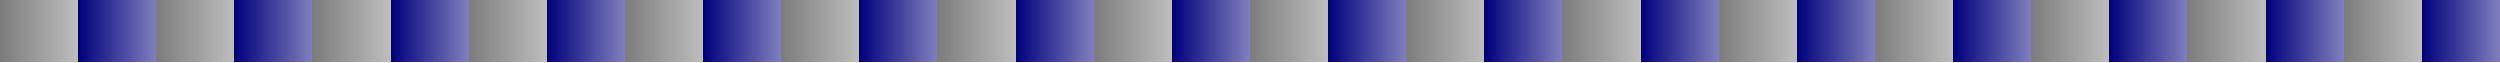
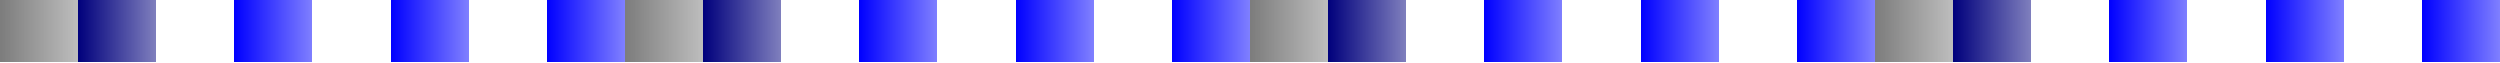
<svg xmlns="http://www.w3.org/2000/svg" width="600pt" height="15pt" viewBox="0 0 600 15" version="1.1" shape-rendering="crispEdges">
  <defs>
    <linearGradient id="linear0" gradientUnits="userSpaceOnUse" x1="0" y1="0" x2="18.75" y2="0">
      <stop offset="0" style="stop-color:rgb(48.453%,48.453%,48.453%);stop-opacity:1;" />
      <stop offset="1" style="stop-color:rgb(48.453%,48.453%,48.453%);stop-opacity:0.5;" />
    </linearGradient>
    <linearGradient id="linear1" gradientUnits="userSpaceOnUse" x1="18.75" y1="0" x2="37.5" y2="0">
      <stop offset="0" style="stop-color:rgb(0%,0%,48.453%);stop-opacity:1;" />
      <stop offset="1" style="stop-color:rgb(0%,0%,48.453%);stop-opacity:0.5;" />
    </linearGradient>
    <linearGradient id="linear2" gradientUnits="userSpaceOnUse" x1="37.5" y1="0" x2="56.25" y2="0">
-       <stop offset="0" style="stop-color:rgb(48.453%,48.453%,48.453%);stop-opacity:1;" />
-       <stop offset="1" style="stop-color:rgb(48.453%,48.453%,48.453%);stop-opacity:0.5;" />
+       <stop offset="0" style="stop-color:rgb(100%,100%,100%);stop-opacity:1;" />
+       <stop offset="1" style="stop-color:rgb(100%,100%,100%);stop-opacity:0.5;" />
    </linearGradient>
    <linearGradient id="linear3" gradientUnits="userSpaceOnUse" x1="56.25" y1="0" x2="75" y2="0">
-       <stop offset="0" style="stop-color:rgb(0%,0%,48.453%);stop-opacity:1;" />
-       <stop offset="1" style="stop-color:rgb(0%,0%,48.453%);stop-opacity:0.5;" />
+       <stop offset="0" style="stop-color:rgb(0%,0%,100%);stop-opacity:1;" />
+       <stop offset="1" style="stop-color:rgb(0%,0%,100%);stop-opacity:0.5;" />
    </linearGradient>
    <linearGradient id="linear4" gradientUnits="userSpaceOnUse" x1="75" y1="0" x2="93.75" y2="0">
-       <stop offset="0" style="stop-color:rgb(48.453%,48.453%,48.453%);stop-opacity:1;" />
-       <stop offset="1" style="stop-color:rgb(48.453%,48.453%,48.453%);stop-opacity:0.5;" />
+       <stop offset="0" style="stop-color:rgb(100%,100%,100%);stop-opacity:1;" />
+       <stop offset="1" style="stop-color:rgb(100%,100%,100%);stop-opacity:0.5;" />
    </linearGradient>
    <linearGradient id="linear5" gradientUnits="userSpaceOnUse" x1="93.75" y1="0" x2="112.5" y2="0">
-       <stop offset="0" style="stop-color:rgb(0%,0%,48.453%);stop-opacity:1;" />
-       <stop offset="1" style="stop-color:rgb(0%,0%,48.453%);stop-opacity:0.5;" />
+       <stop offset="0" style="stop-color:rgb(0%,0%,100%);stop-opacity:1;" />
+       <stop offset="1" style="stop-color:rgb(0%,0%,100%);stop-opacity:0.5;" />
    </linearGradient>
    <linearGradient id="linear6" gradientUnits="userSpaceOnUse" x1="112.5" y1="0" x2="131.25" y2="0">
-       <stop offset="0" style="stop-color:rgb(48.453%,48.453%,48.453%);stop-opacity:1;" />
-       <stop offset="1" style="stop-color:rgb(48.453%,48.453%,48.453%);stop-opacity:0.5;" />
+       <stop offset="0" style="stop-color:rgb(100%,100%,100%);stop-opacity:1;" />
+       <stop offset="1" style="stop-color:rgb(100%,100%,100%);stop-opacity:0.5;" />
    </linearGradient>
    <linearGradient id="linear7" gradientUnits="userSpaceOnUse" x1="131.25" y1="0" x2="150" y2="0">
-       <stop offset="0" style="stop-color:rgb(0%,0%,48.453%);stop-opacity:1;" />
-       <stop offset="1" style="stop-color:rgb(0%,0%,48.453%);stop-opacity:0.5;" />
+       <stop offset="0" style="stop-color:rgb(0%,0%,100%);stop-opacity:1;" />
+       <stop offset="1" style="stop-color:rgb(0%,0%,100%);stop-opacity:0.5;" />
    </linearGradient>
    <linearGradient id="linear8" gradientUnits="userSpaceOnUse" x1="150" y1="0" x2="168.75" y2="0">
      <stop offset="0" style="stop-color:rgb(48.453%,48.453%,48.453%);stop-opacity:1;" />
      <stop offset="1" style="stop-color:rgb(48.453%,48.453%,48.453%);stop-opacity:0.5;" />
    </linearGradient>
    <linearGradient id="linear9" gradientUnits="userSpaceOnUse" x1="168.75" y1="0" x2="187.5" y2="0">
      <stop offset="0" style="stop-color:rgb(0%,0%,48.453%);stop-opacity:1;" />
      <stop offset="1" style="stop-color:rgb(0%,0%,48.453%);stop-opacity:0.5;" />
    </linearGradient>
    <linearGradient id="linear10" gradientUnits="userSpaceOnUse" x1="187.5" y1="0" x2="206.25" y2="0">
-       <stop offset="0" style="stop-color:rgb(48.453%,48.453%,48.453%);stop-opacity:1;" />
-       <stop offset="1" style="stop-color:rgb(48.453%,48.453%,48.453%);stop-opacity:0.5;" />
+       <stop offset="0" style="stop-color:rgb(100%,100%,100%);stop-opacity:1;" />
+       <stop offset="1" style="stop-color:rgb(100%,100%,100%);stop-opacity:0.5;" />
    </linearGradient>
    <linearGradient id="linear11" gradientUnits="userSpaceOnUse" x1="206.25" y1="0" x2="225" y2="0">
-       <stop offset="0" style="stop-color:rgb(0%,0%,48.453%);stop-opacity:1;" />
-       <stop offset="1" style="stop-color:rgb(0%,0%,48.453%);stop-opacity:0.5;" />
+       <stop offset="0" style="stop-color:rgb(0%,0%,100%);stop-opacity:1;" />
+       <stop offset="1" style="stop-color:rgb(0%,0%,100%);stop-opacity:0.5;" />
    </linearGradient>
    <linearGradient id="linear12" gradientUnits="userSpaceOnUse" x1="225" y1="0" x2="243.75" y2="0">
-       <stop offset="0" style="stop-color:rgb(48.453%,48.453%,48.453%);stop-opacity:1;" />
-       <stop offset="1" style="stop-color:rgb(48.453%,48.453%,48.453%);stop-opacity:0.5;" />
+       <stop offset="0" style="stop-color:rgb(100%,100%,100%);stop-opacity:1;" />
+       <stop offset="1" style="stop-color:rgb(100%,100%,100%);stop-opacity:0.5;" />
    </linearGradient>
    <linearGradient id="linear13" gradientUnits="userSpaceOnUse" x1="243.75" y1="0" x2="262.5" y2="0">
-       <stop offset="0" style="stop-color:rgb(0%,0%,48.453%);stop-opacity:1;" />
-       <stop offset="1" style="stop-color:rgb(0%,0%,48.453%);stop-opacity:0.5;" />
+       <stop offset="0" style="stop-color:rgb(0%,0%,100%);stop-opacity:1;" />
+       <stop offset="1" style="stop-color:rgb(0%,0%,100%);stop-opacity:0.5;" />
    </linearGradient>
    <linearGradient id="linear14" gradientUnits="userSpaceOnUse" x1="262.5" y1="0" x2="281.25" y2="0">
-       <stop offset="0" style="stop-color:rgb(48.453%,48.453%,48.453%);stop-opacity:1;" />
-       <stop offset="1" style="stop-color:rgb(48.453%,48.453%,48.453%);stop-opacity:0.5;" />
+       <stop offset="0" style="stop-color:rgb(100%,100%,100%);stop-opacity:1;" />
+       <stop offset="1" style="stop-color:rgb(100%,100%,100%);stop-opacity:0.5;" />
    </linearGradient>
    <linearGradient id="linear15" gradientUnits="userSpaceOnUse" x1="281.25" y1="0" x2="300" y2="0">
-       <stop offset="0" style="stop-color:rgb(0%,0%,48.453%);stop-opacity:1;" />
-       <stop offset="1" style="stop-color:rgb(0%,0%,48.453%);stop-opacity:0.5;" />
+       <stop offset="0" style="stop-color:rgb(0%,0%,100%);stop-opacity:1;" />
+       <stop offset="1" style="stop-color:rgb(0%,0%,100%);stop-opacity:0.5;" />
    </linearGradient>
    <linearGradient id="linear16" gradientUnits="userSpaceOnUse" x1="300" y1="0" x2="318.75" y2="0">
      <stop offset="0" style="stop-color:rgb(48.453%,48.453%,48.453%);stop-opacity:1;" />
      <stop offset="1" style="stop-color:rgb(48.453%,48.453%,48.453%);stop-opacity:0.5;" />
    </linearGradient>
    <linearGradient id="linear17" gradientUnits="userSpaceOnUse" x1="318.75" y1="0" x2="337.5" y2="0">
      <stop offset="0" style="stop-color:rgb(0%,0%,48.453%);stop-opacity:1;" />
      <stop offset="1" style="stop-color:rgb(0%,0%,48.453%);stop-opacity:0.5;" />
    </linearGradient>
    <linearGradient id="linear18" gradientUnits="userSpaceOnUse" x1="337.5" y1="0" x2="356.25" y2="0">
-       <stop offset="0" style="stop-color:rgb(48.453%,48.453%,48.453%);stop-opacity:1;" />
-       <stop offset="1" style="stop-color:rgb(48.453%,48.453%,48.453%);stop-opacity:0.5;" />
+       <stop offset="0" style="stop-color:rgb(100%,100%,100%);stop-opacity:1;" />
+       <stop offset="1" style="stop-color:rgb(100%,100%,100%);stop-opacity:0.5;" />
    </linearGradient>
    <linearGradient id="linear19" gradientUnits="userSpaceOnUse" x1="356.25" y1="0" x2="375" y2="0">
-       <stop offset="0" style="stop-color:rgb(0%,0%,48.453%);stop-opacity:1;" />
-       <stop offset="1" style="stop-color:rgb(0%,0%,48.453%);stop-opacity:0.5;" />
+       <stop offset="0" style="stop-color:rgb(0%,0%,100%);stop-opacity:1;" />
+       <stop offset="1" style="stop-color:rgb(0%,0%,100%);stop-opacity:0.5;" />
    </linearGradient>
    <linearGradient id="linear20" gradientUnits="userSpaceOnUse" x1="375" y1="0" x2="393.75" y2="0">
-       <stop offset="0" style="stop-color:rgb(48.453%,48.453%,48.453%);stop-opacity:1;" />
-       <stop offset="1" style="stop-color:rgb(48.453%,48.453%,48.453%);stop-opacity:0.5;" />
+       <stop offset="0" style="stop-color:rgb(100%,100%,100%);stop-opacity:1;" />
+       <stop offset="1" style="stop-color:rgb(100%,100%,100%);stop-opacity:0.5;" />
    </linearGradient>
    <linearGradient id="linear21" gradientUnits="userSpaceOnUse" x1="393.75" y1="0" x2="412.5" y2="0">
-       <stop offset="0" style="stop-color:rgb(0%,0%,48.453%);stop-opacity:1;" />
-       <stop offset="1" style="stop-color:rgb(0%,0%,48.453%);stop-opacity:0.5;" />
+       <stop offset="0" style="stop-color:rgb(0%,0%,100%);stop-opacity:1;" />
+       <stop offset="1" style="stop-color:rgb(0%,0%,100%);stop-opacity:0.5;" />
    </linearGradient>
    <linearGradient id="linear22" gradientUnits="userSpaceOnUse" x1="412.5" y1="0" x2="431.25" y2="0">
-       <stop offset="0" style="stop-color:rgb(48.453%,48.453%,48.453%);stop-opacity:1;" />
-       <stop offset="1" style="stop-color:rgb(48.453%,48.453%,48.453%);stop-opacity:0.5;" />
+       <stop offset="0" style="stop-color:rgb(100%,100%,100%);stop-opacity:1;" />
+       <stop offset="1" style="stop-color:rgb(100%,100%,100%);stop-opacity:0.5;" />
    </linearGradient>
    <linearGradient id="linear23" gradientUnits="userSpaceOnUse" x1="431.25" y1="0" x2="450" y2="0">
-       <stop offset="0" style="stop-color:rgb(0%,0%,48.453%);stop-opacity:1;" />
-       <stop offset="1" style="stop-color:rgb(0%,0%,48.453%);stop-opacity:0.5;" />
+       <stop offset="0" style="stop-color:rgb(0%,0%,100%);stop-opacity:1;" />
+       <stop offset="1" style="stop-color:rgb(0%,0%,100%);stop-opacity:0.5;" />
    </linearGradient>
    <linearGradient id="linear24" gradientUnits="userSpaceOnUse" x1="450" y1="0" x2="468.75" y2="0">
      <stop offset="0" style="stop-color:rgb(48.453%,48.453%,48.453%);stop-opacity:1;" />
      <stop offset="1" style="stop-color:rgb(48.453%,48.453%,48.453%);stop-opacity:0.5;" />
    </linearGradient>
    <linearGradient id="linear25" gradientUnits="userSpaceOnUse" x1="468.75" y1="0" x2="487.5" y2="0">
      <stop offset="0" style="stop-color:rgb(0%,0%,48.453%);stop-opacity:1;" />
      <stop offset="1" style="stop-color:rgb(0%,0%,48.453%);stop-opacity:0.5;" />
    </linearGradient>
    <linearGradient id="linear26" gradientUnits="userSpaceOnUse" x1="487.5" y1="0" x2="506.25" y2="0">
-       <stop offset="0" style="stop-color:rgb(48.453%,48.453%,48.453%);stop-opacity:1;" />
-       <stop offset="1" style="stop-color:rgb(48.453%,48.453%,48.453%);stop-opacity:0.5;" />
+       <stop offset="0" style="stop-color:rgb(100%,100%,100%);stop-opacity:1;" />
+       <stop offset="1" style="stop-color:rgb(100%,100%,100%);stop-opacity:0.5;" />
    </linearGradient>
    <linearGradient id="linear27" gradientUnits="userSpaceOnUse" x1="506.25" y1="0" x2="525" y2="0">
-       <stop offset="0" style="stop-color:rgb(0%,0%,48.453%);stop-opacity:1;" />
-       <stop offset="1" style="stop-color:rgb(0%,0%,48.453%);stop-opacity:0.5;" />
+       <stop offset="0" style="stop-color:rgb(0%,0%,100%);stop-opacity:1;" />
+       <stop offset="1" style="stop-color:rgb(0%,0%,100%);stop-opacity:0.5;" />
    </linearGradient>
    <linearGradient id="linear28" gradientUnits="userSpaceOnUse" x1="525" y1="0" x2="543.75" y2="0">
-       <stop offset="0" style="stop-color:rgb(48.453%,48.453%,48.453%);stop-opacity:1;" />
-       <stop offset="1" style="stop-color:rgb(48.453%,48.453%,48.453%);stop-opacity:0.5;" />
+       <stop offset="0" style="stop-color:rgb(100%,100%,100%);stop-opacity:1;" />
+       <stop offset="1" style="stop-color:rgb(100%,100%,100%);stop-opacity:0.5;" />
    </linearGradient>
    <linearGradient id="linear29" gradientUnits="userSpaceOnUse" x1="543.75" y1="0" x2="562.5" y2="0">
-       <stop offset="0" style="stop-color:rgb(0%,0%,48.453%);stop-opacity:1;" />
-       <stop offset="1" style="stop-color:rgb(0%,0%,48.453%);stop-opacity:0.5;" />
+       <stop offset="0" style="stop-color:rgb(0%,0%,100%);stop-opacity:1;" />
+       <stop offset="1" style="stop-color:rgb(0%,0%,100%);stop-opacity:0.5;" />
    </linearGradient>
    <linearGradient id="linear30" gradientUnits="userSpaceOnUse" x1="562.5" y1="0" x2="581.25" y2="0">
-       <stop offset="0" style="stop-color:rgb(48.453%,48.453%,48.453%);stop-opacity:1;" />
-       <stop offset="1" style="stop-color:rgb(48.453%,48.453%,48.453%);stop-opacity:0.5;" />
+       <stop offset="0" style="stop-color:rgb(100%,100%,100%);stop-opacity:1;" />
+       <stop offset="1" style="stop-color:rgb(100%,100%,100%);stop-opacity:0.5;" />
    </linearGradient>
    <linearGradient id="linear31" gradientUnits="userSpaceOnUse" x1="581.25" y1="0" x2="600" y2="0">
-       <stop offset="0" style="stop-color:rgb(0%,0%,48.453%);stop-opacity:1;" />
-       <stop offset="1" style="stop-color:rgb(0%,0%,48.453%);stop-opacity:0.5;" />
+       <stop offset="0" style="stop-color:rgb(0%,0%,100%);stop-opacity:1;" />
+       <stop offset="1" style="stop-color:rgb(0%,0%,100%);stop-opacity:0.5;" />
    </linearGradient>
  </defs>
-   <g id="surface49">
+   <g id="surface53">
    <path style=" stroke:none;fill-rule:nonzero;fill:url(#linear0);" d="M 0 0 L 18.75 0 L 18.75 15 L 0 15 Z M 0 0 " />
    <path style=" stroke:none;fill-rule:nonzero;fill:url(#linear1);" d="M 18.75 0 L 37.5 0 L 37.5 15 L 18.75 15 Z M 18.75 0 " />
    <path style=" stroke:none;fill-rule:nonzero;fill:url(#linear2);" d="M 37.5 0 L 56.25 0 L 56.25 15 L 37.5 15 Z M 37.5 0 " />
    <path style=" stroke:none;fill-rule:nonzero;fill:url(#linear3);" d="M 56.25 0 L 75 0 L 75 15 L 56.25 15 Z M 56.25 0 " />
    <path style=" stroke:none;fill-rule:nonzero;fill:url(#linear4);" d="M 75 0 L 93.75 0 L 93.75 15 L 75 15 Z M 75 0 " />
    <path style=" stroke:none;fill-rule:nonzero;fill:url(#linear5);" d="M 93.75 0 L 112.5 0 L 112.5 15 L 93.75 15 Z M 93.75 0 " />
    <path style=" stroke:none;fill-rule:nonzero;fill:url(#linear6);" d="M 112.5 0 L 131.25 0 L 131.25 15 L 112.5 15 Z M 112.5 0 " />
    <path style=" stroke:none;fill-rule:nonzero;fill:url(#linear7);" d="M 131.25 0 L 150 0 L 150 15 L 131.25 15 Z M 131.25 0 " />
    <path style=" stroke:none;fill-rule:nonzero;fill:url(#linear8);" d="M 150 0 L 168.75 0 L 168.75 15 L 150 15 Z M 150 0 " />
    <path style=" stroke:none;fill-rule:nonzero;fill:url(#linear9);" d="M 168.75 0 L 187.5 0 L 187.5 15 L 168.75 15 Z M 168.75 0 " />
    <path style=" stroke:none;fill-rule:nonzero;fill:url(#linear10);" d="M 187.5 0 L 206.25 0 L 206.25 15 L 187.5 15 Z M 187.5 0 " />
    <path style=" stroke:none;fill-rule:nonzero;fill:url(#linear11);" d="M 206.25 0 L 225 0 L 225 15 L 206.25 15 Z M 206.25 0 " />
    <path style=" stroke:none;fill-rule:nonzero;fill:url(#linear12);" d="M 225 0 L 243.75 0 L 243.75 15 L 225 15 Z M 225 0 " />
    <path style=" stroke:none;fill-rule:nonzero;fill:url(#linear13);" d="M 243.75 0 L 262.5 0 L 262.5 15 L 243.75 15 Z M 243.75 0 " />
    <path style=" stroke:none;fill-rule:nonzero;fill:url(#linear14);" d="M 262.5 0 L 281.25 0 L 281.25 15 L 262.5 15 Z M 262.5 0 " />
    <path style=" stroke:none;fill-rule:nonzero;fill:url(#linear15);" d="M 281.25 0 L 300 0 L 300 15 L 281.25 15 Z M 281.25 0 " />
    <path style=" stroke:none;fill-rule:nonzero;fill:url(#linear16);" d="M 300 0 L 318.75 0 L 318.75 15 L 300 15 Z M 300 0 " />
    <path style=" stroke:none;fill-rule:nonzero;fill:url(#linear17);" d="M 318.75 0 L 337.5 0 L 337.5 15 L 318.75 15 Z M 318.75 0 " />
    <path style=" stroke:none;fill-rule:nonzero;fill:url(#linear18);" d="M 337.5 0 L 356.25 0 L 356.25 15 L 337.5 15 Z M 337.5 0 " />
    <path style=" stroke:none;fill-rule:nonzero;fill:url(#linear19);" d="M 356.25 0 L 375 0 L 375 15 L 356.25 15 Z M 356.25 0 " />
    <path style=" stroke:none;fill-rule:nonzero;fill:url(#linear20);" d="M 375 0 L 393.75 0 L 393.75 15 L 375 15 Z M 375 0 " />
    <path style=" stroke:none;fill-rule:nonzero;fill:url(#linear21);" d="M 393.75 0 L 412.5 0 L 412.5 15 L 393.75 15 Z M 393.75 0 " />
    <path style=" stroke:none;fill-rule:nonzero;fill:url(#linear22);" d="M 412.5 0 L 431.25 0 L 431.25 15 L 412.5 15 Z M 412.5 0 " />
    <path style=" stroke:none;fill-rule:nonzero;fill:url(#linear23);" d="M 431.25 0 L 450 0 L 450 15 L 431.25 15 Z M 431.25 0 " />
    <path style=" stroke:none;fill-rule:nonzero;fill:url(#linear24);" d="M 450 0 L 468.75 0 L 468.75 15 L 450 15 Z M 450 0 " />
    <path style=" stroke:none;fill-rule:nonzero;fill:url(#linear25);" d="M 468.75 0 L 487.5 0 L 487.5 15 L 468.75 15 Z M 468.75 0 " />
    <path style=" stroke:none;fill-rule:nonzero;fill:url(#linear26);" d="M 487.5 0 L 506.25 0 L 506.25 15 L 487.5 15 Z M 487.5 0 " />
    <path style=" stroke:none;fill-rule:nonzero;fill:url(#linear27);" d="M 506.25 0 L 525 0 L 525 15 L 506.25 15 Z M 506.25 0 " />
    <path style=" stroke:none;fill-rule:nonzero;fill:url(#linear28);" d="M 525 0 L 543.75 0 L 543.75 15 L 525 15 Z M 525 0 " />
    <path style=" stroke:none;fill-rule:nonzero;fill:url(#linear29);" d="M 543.75 0 L 562.5 0 L 562.5 15 L 543.75 15 Z M 543.75 0 " />
    <path style=" stroke:none;fill-rule:nonzero;fill:url(#linear30);" d="M 562.5 0 L 581.25 0 L 581.25 15 L 562.5 15 Z M 562.5 0 " />
    <path style=" stroke:none;fill-rule:nonzero;fill:url(#linear31);" d="M 581.25 0 L 600 0 L 600 15 L 581.25 15 Z M 581.25 0 " />
  </g>
</svg>
